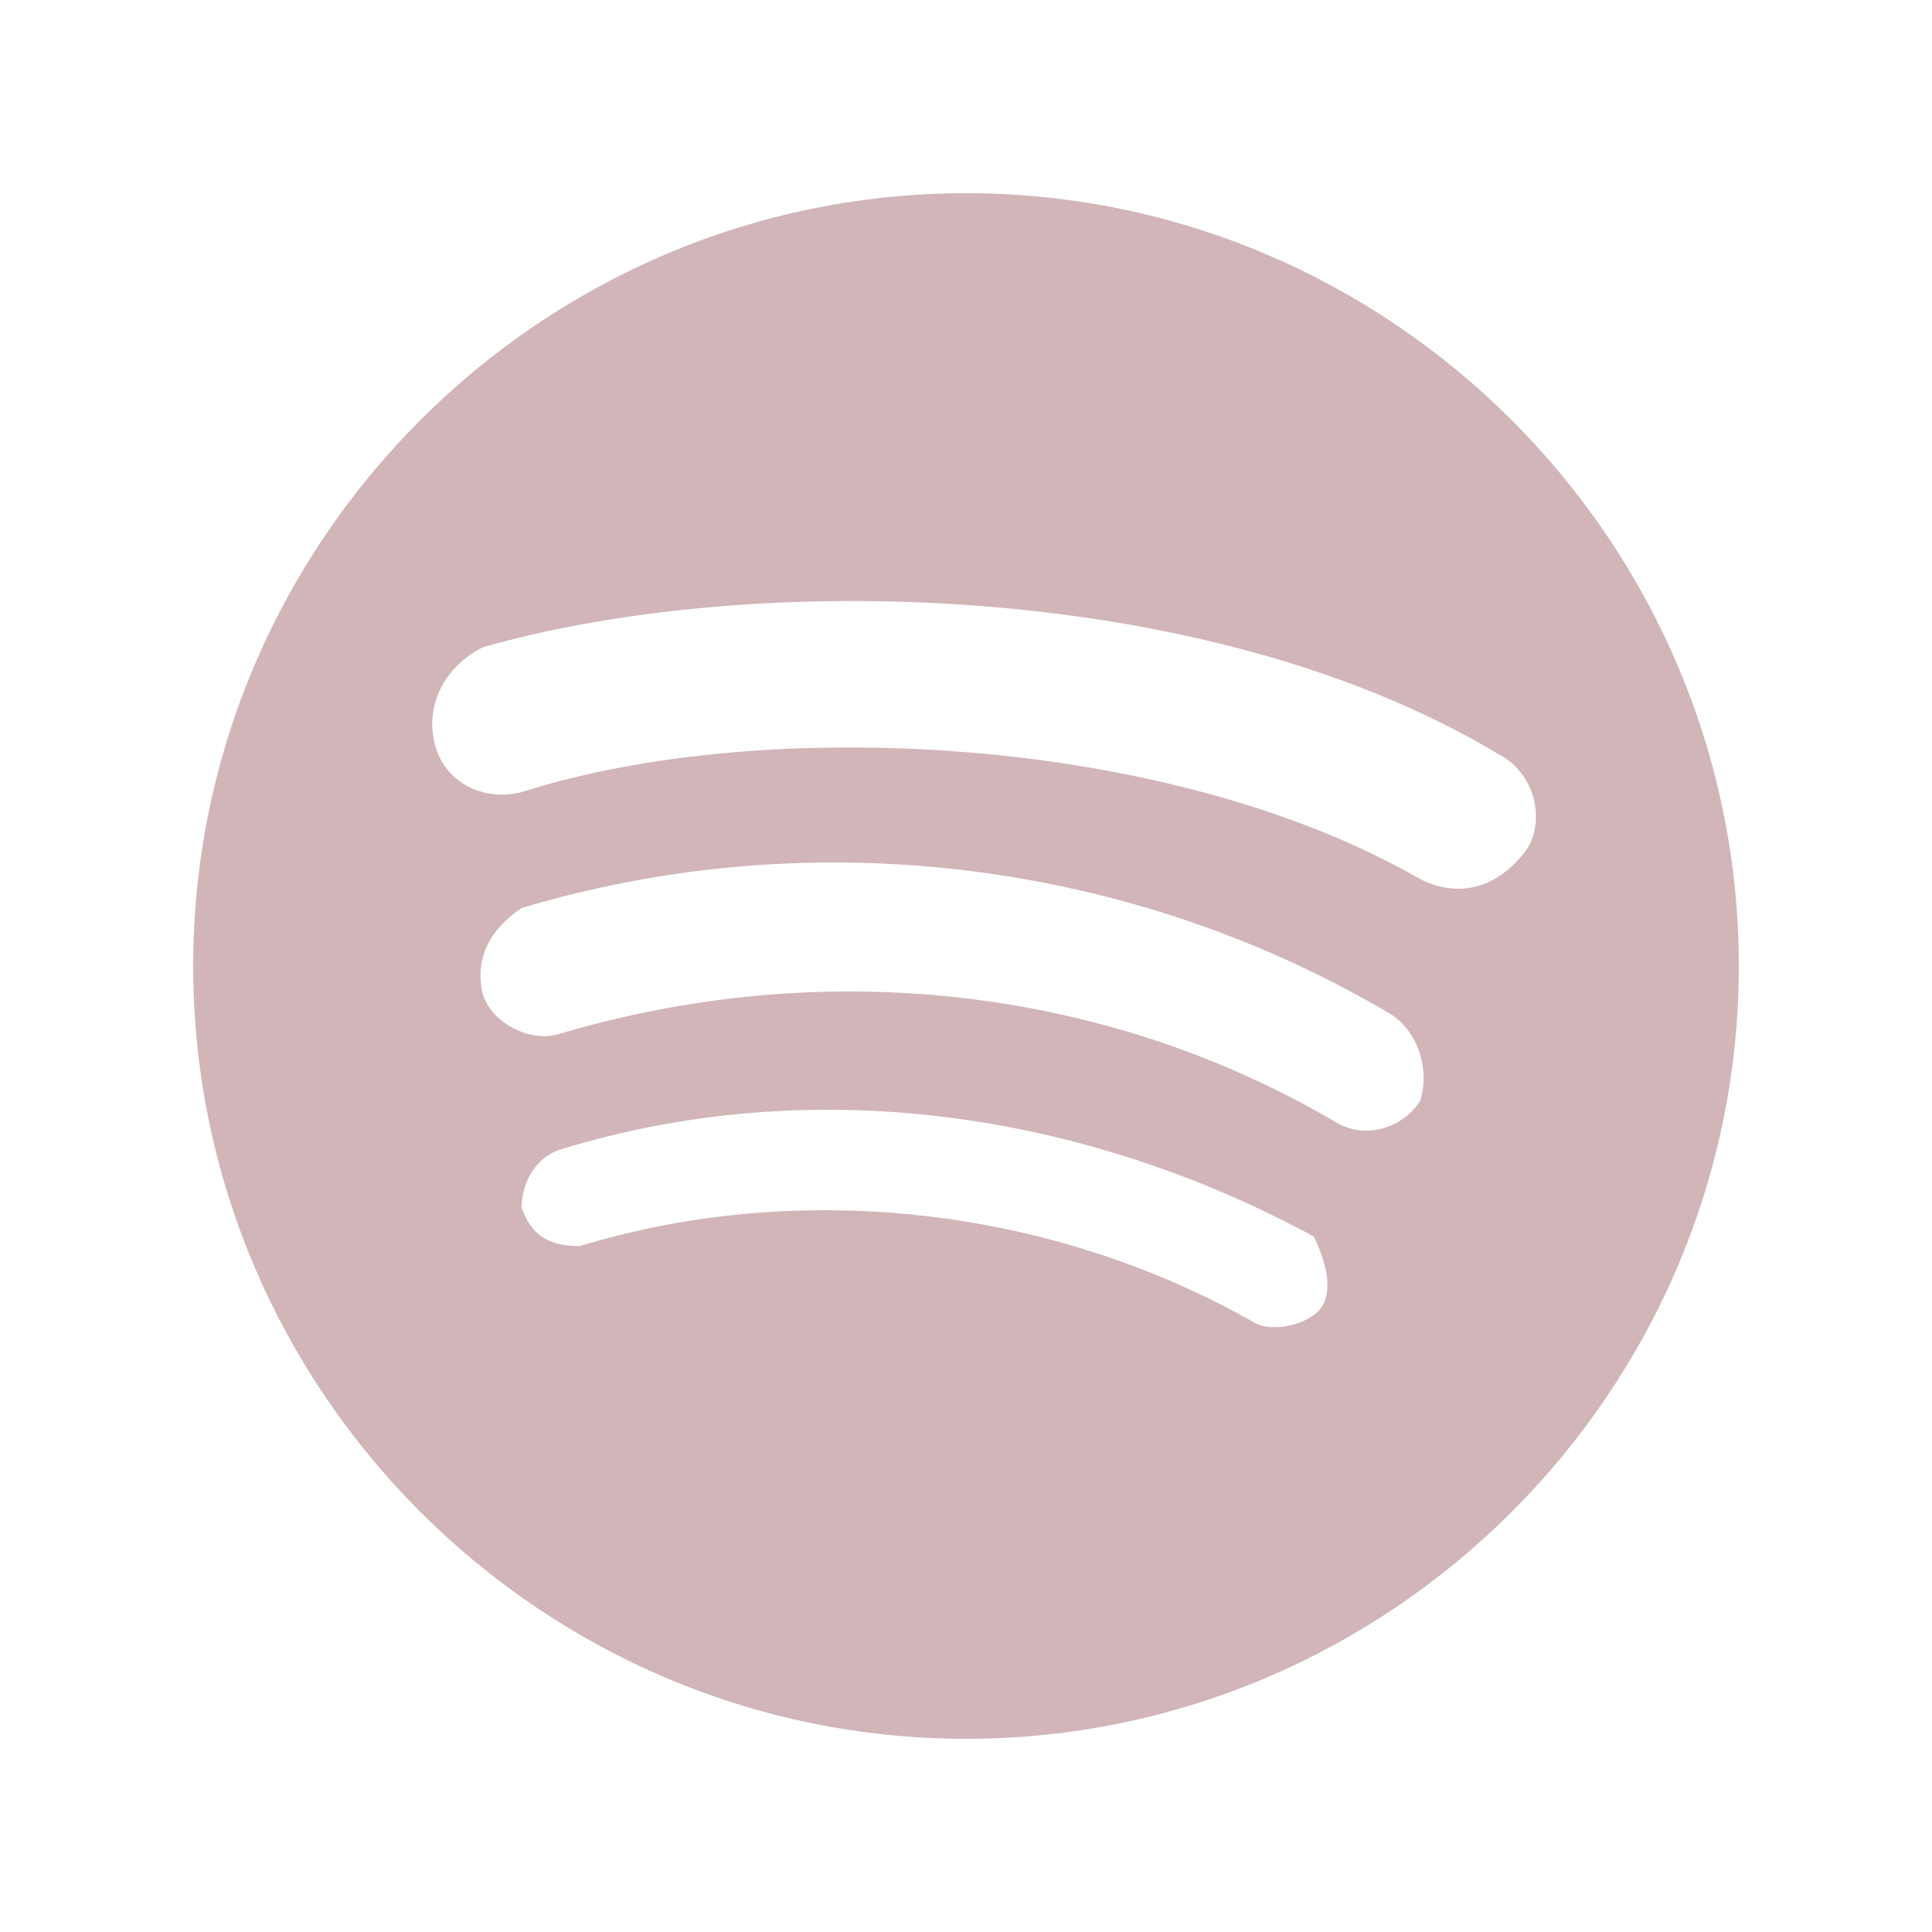
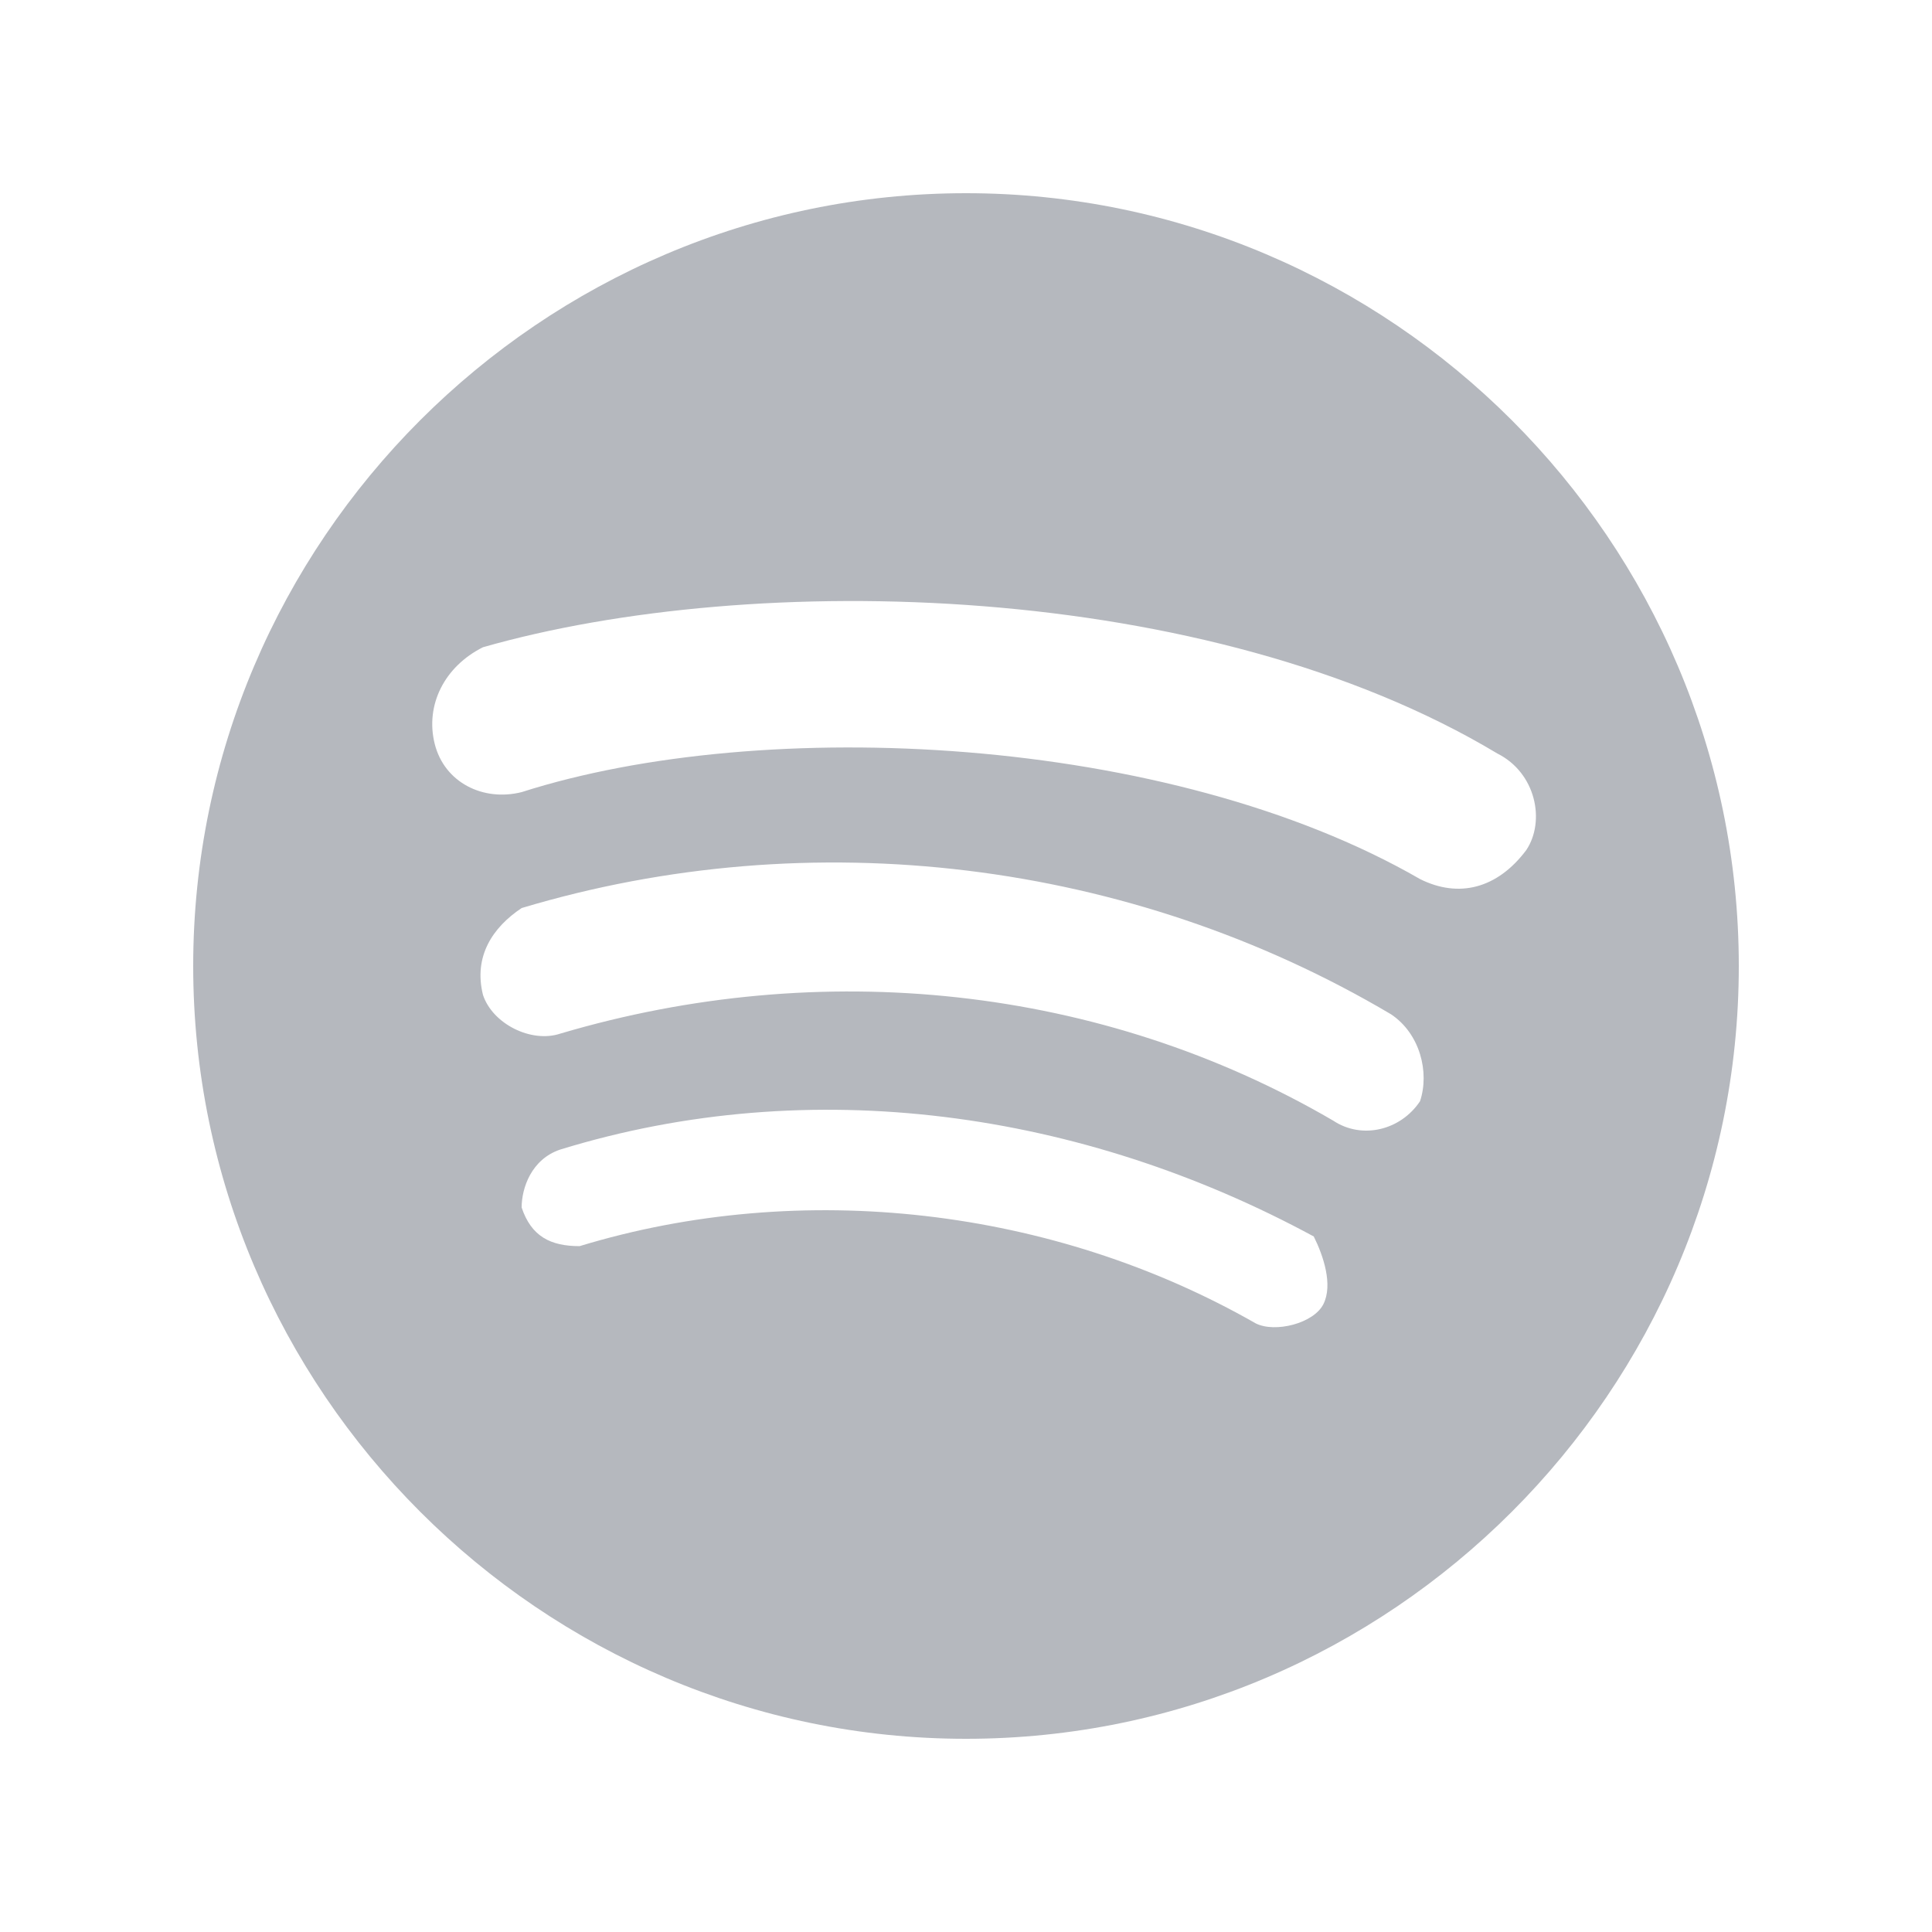
<svg xmlns="http://www.w3.org/2000/svg" width="800px" height="800px" viewBox="0 0 20 20">
-   <style id="wal-color">path,circle,polygon,polyline,g,ellipse{fill:#d1b5b9 !important; stroke:none !important;} rect[fill="none"],rect[fill="none"]{fill:none !important; stroke:none !important;}</style>
+   <style id="wal-color">path,circle,polygon,polyline,g,ellipse{fill:#b5b8be !important; stroke:none !important;} rect[fill="none"],rect[fill="none"]{fill:none !important; stroke:none !important;}</style>
  <rect x="0" fill="none" width="20" height="20" />
  <g>
    <path d="M10 2c-4.4 0-8 3.6-8 8s3.6 8 8 8 8-3.6 8-8-3.6-8-8-8zm3.7 11.5c-.1.2-.5.3-.7.2-2.1-1.2-4.7-1.5-7-.8-.3 0-.5-.1-.6-.4 0-.2.1-.5.4-.6 2.6-.8 5.4-.4 7.8.9.1.2.2.5.1.7zm1-2.1c-.1 0-.1 0 0 0-.2.3-.6.4-.9.2-2.4-1.4-5.3-1.7-8-.9-.3.1-.7-.1-.8-.4-.1-.4.1-.7.4-.9 3-.9 6.3-.5 9 1.1.3.2.4.6.3.9zm0-2.3c-2.6-1.5-6.8-1.7-9.3-.9-.4.1-.8-.1-.9-.5-.1-.4.1-.8.5-1 2.8-.8 7.5-.7 10.5 1.1.4.2.5.7.3 1-.3.4-.7.5-1.1.3z" />
  </g>
</svg>
